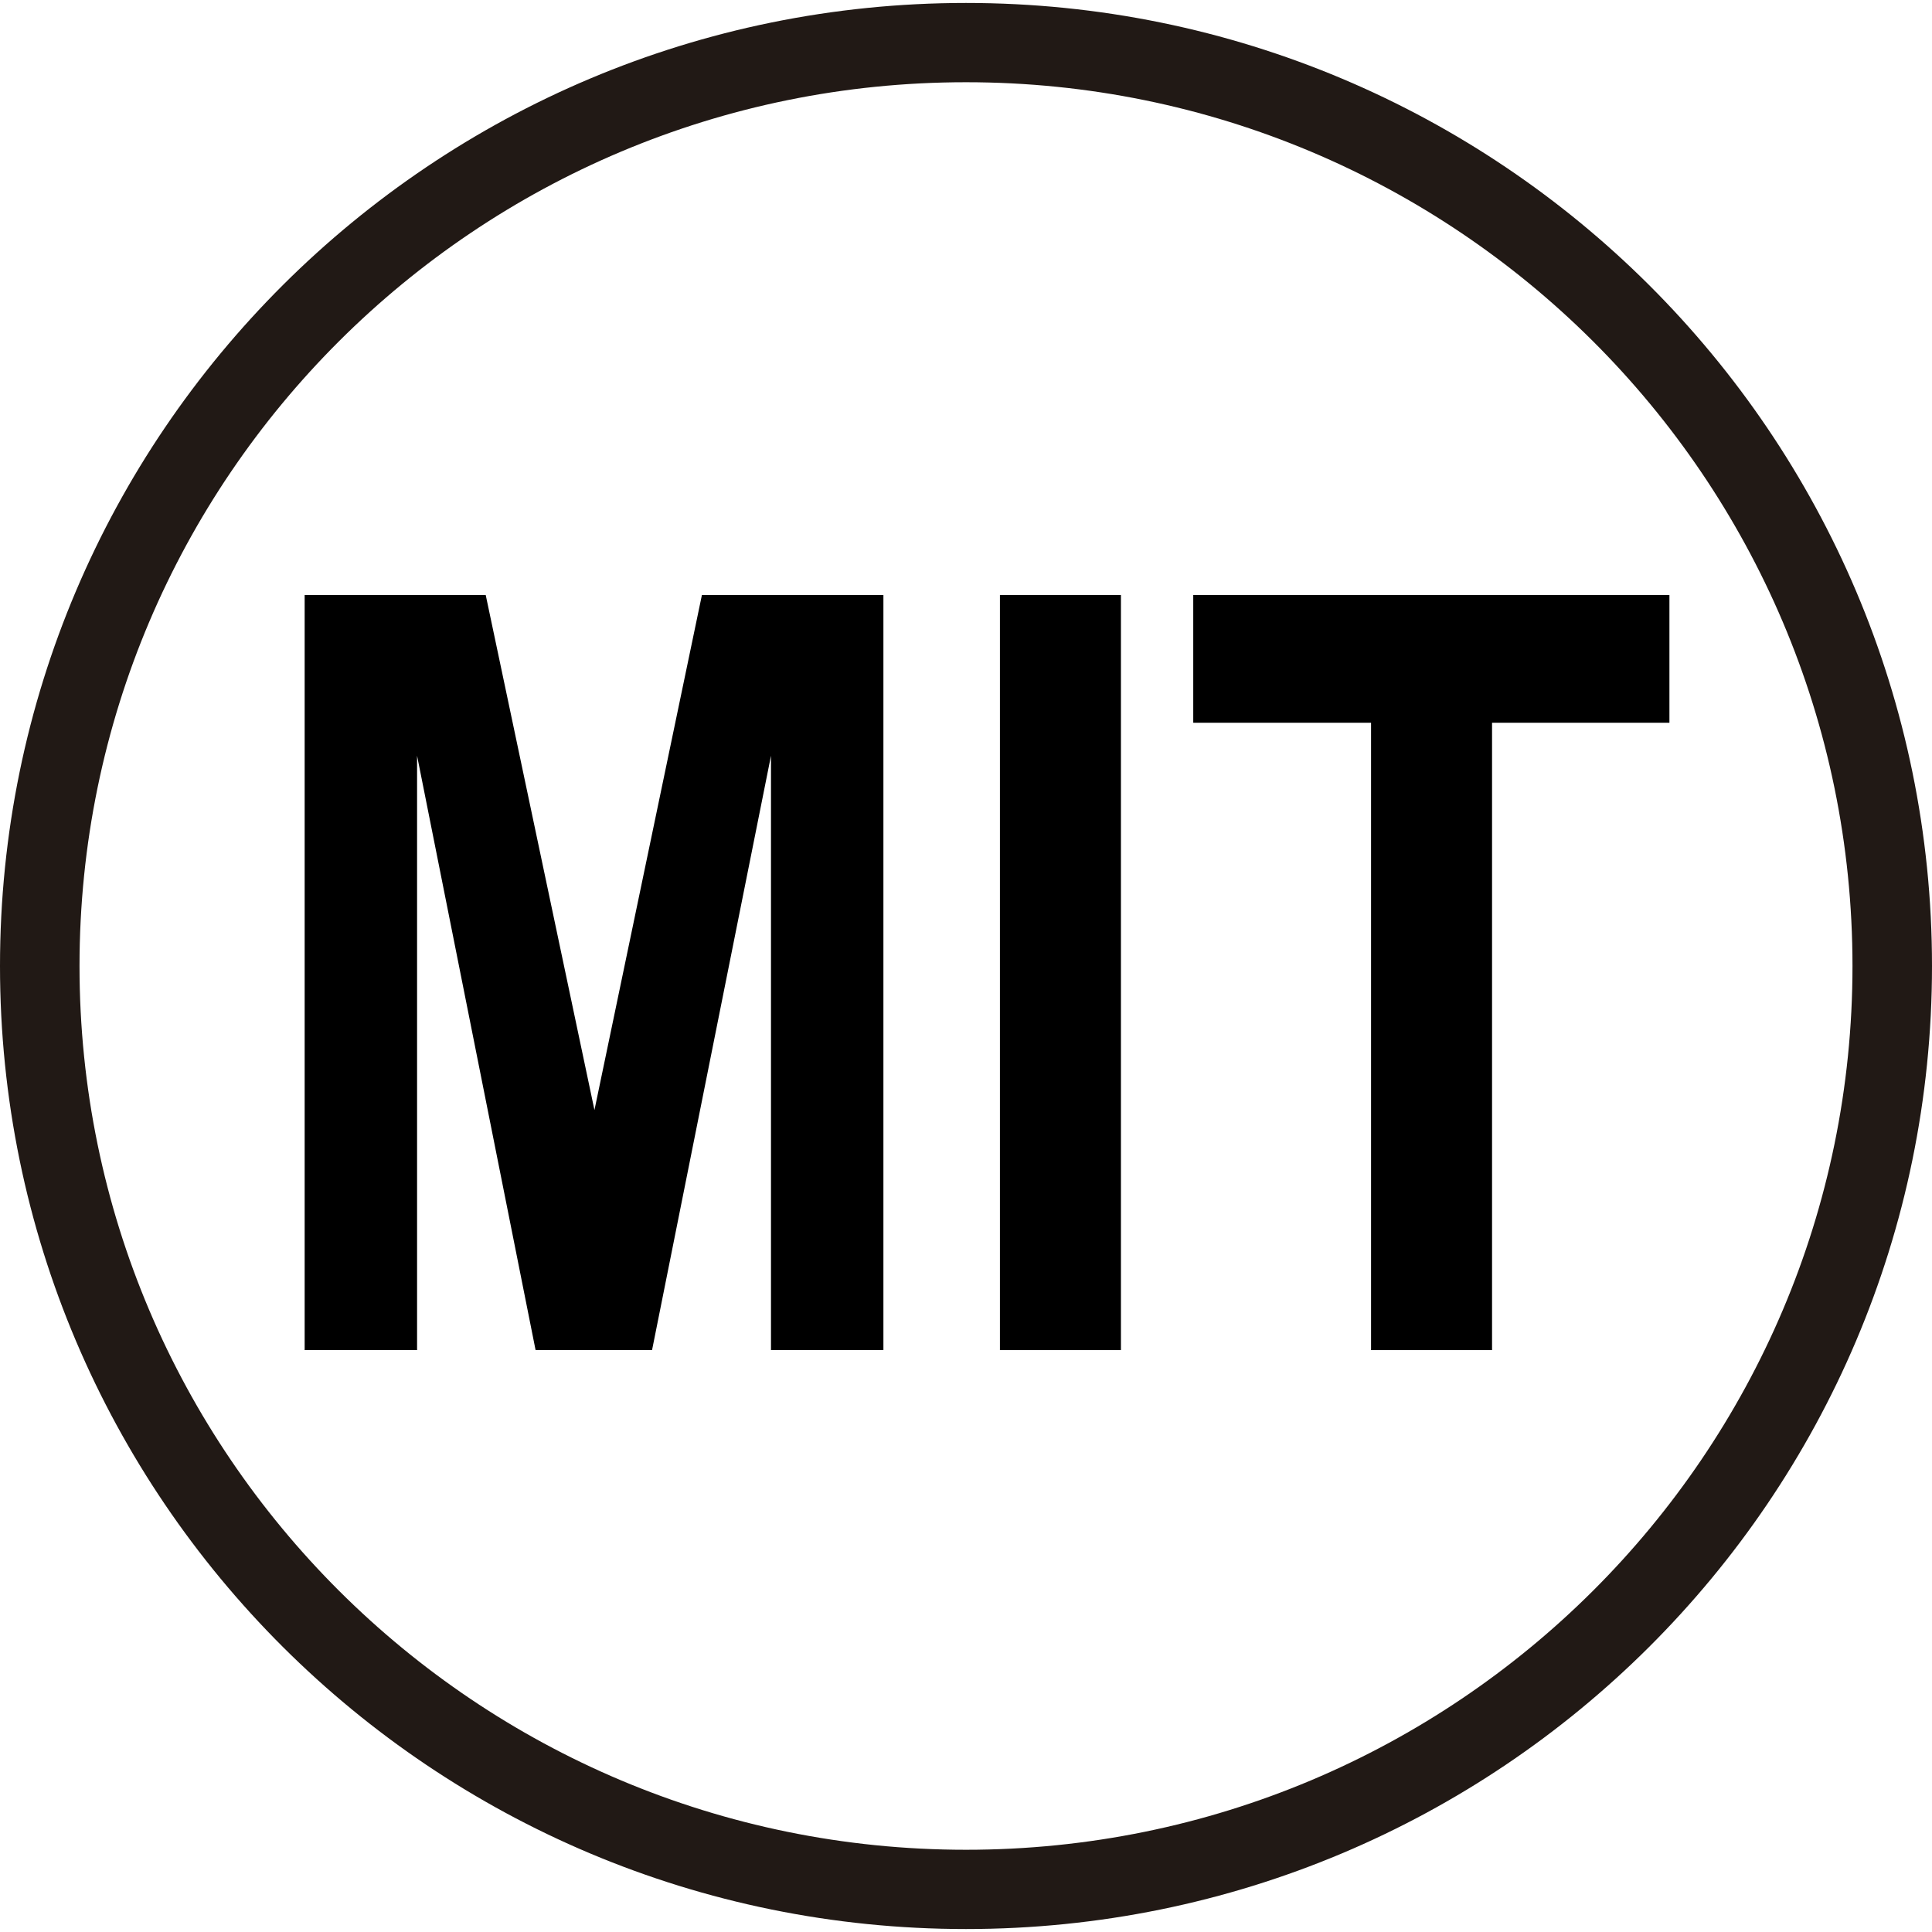
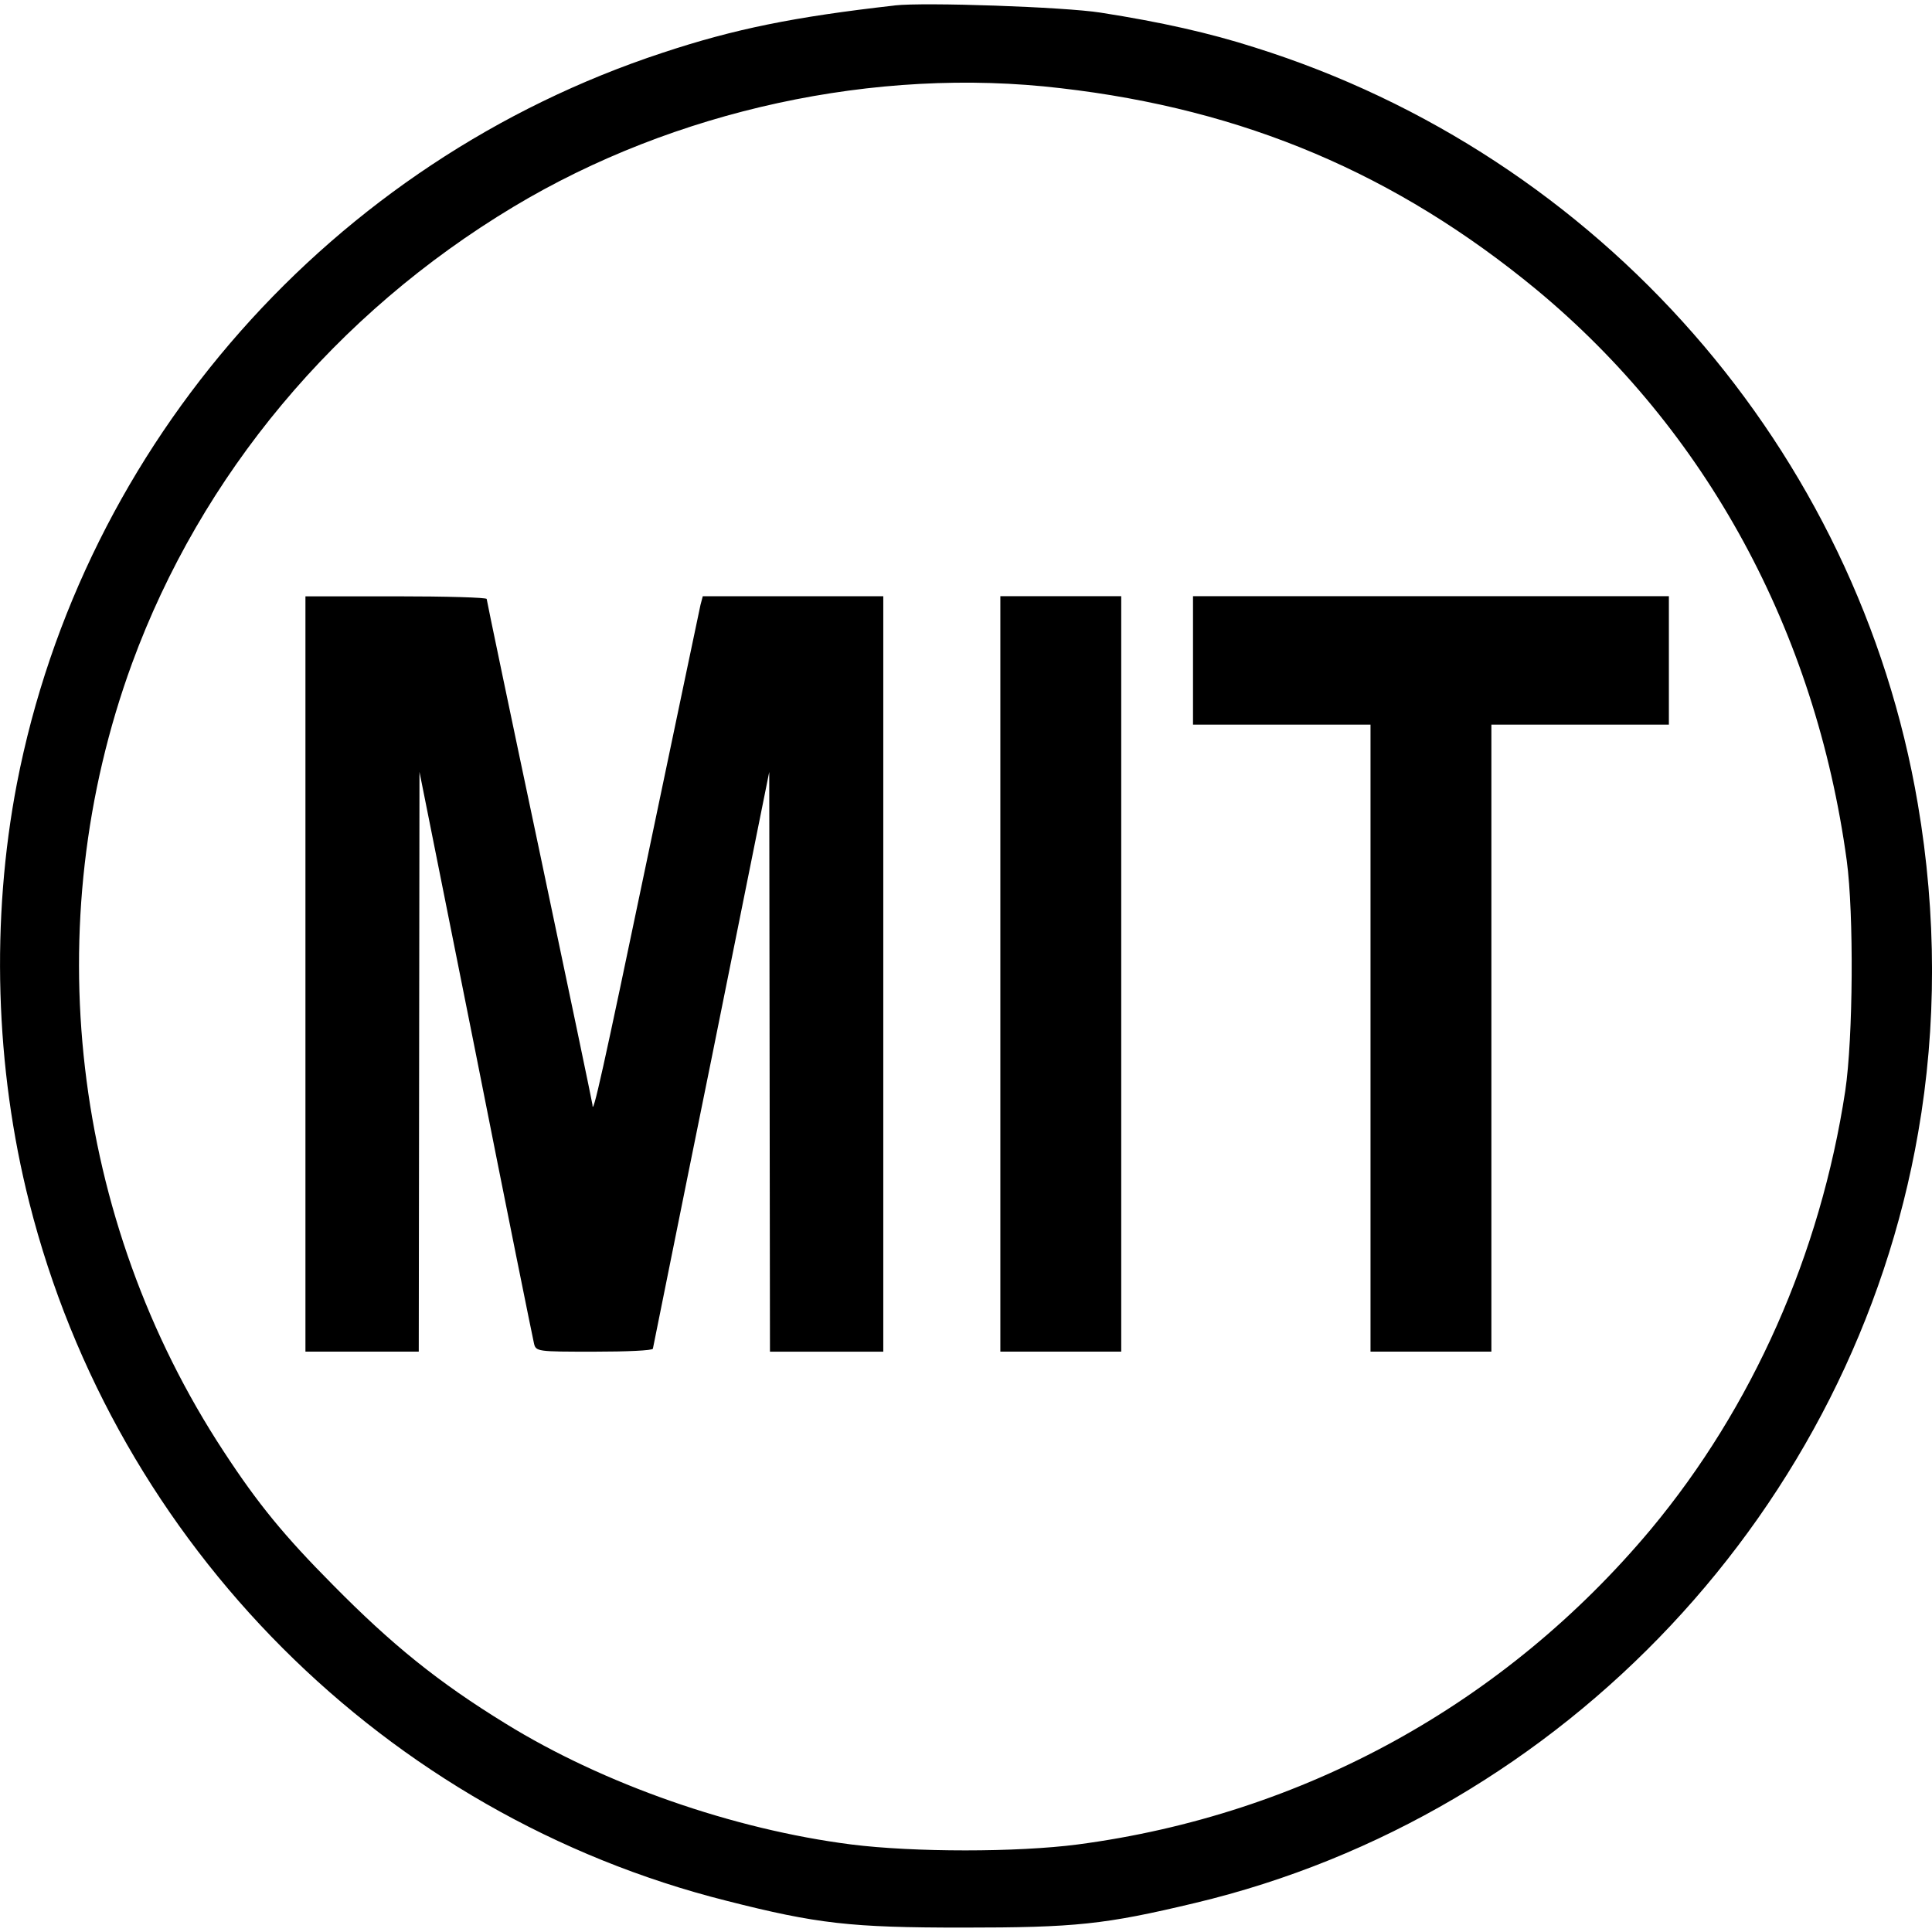
<svg xmlns="http://www.w3.org/2000/svg" version="1.1" width="32" height="32" viewBox="0 0 32 32">
-   <path fill="#211915" d="M16 0.049c-8.836-0-16 7.141-16 15.951s7.163 15.951 16 15.951 16-7.141 16-15.951v-0c0-8.809-7.163-15.951-16-15.951zM30.683 16c0 8.085-6.574 14.638-14.683 14.638s-14.683-6.554-14.683-14.638c0-8.084 6.574-14.638 14.683-14.638s14.683 6.554 14.683 14.638v0z" />
-   <path d="M5.046 22.362v-12.507h2.999l1.801 8.531 1.78-8.531h3.006v12.507h-1.862v-9.845l-1.97 9.845h-1.929l-1.963-9.845v9.845h-1.862z" />
-   <path d="M16.562 22.362v-12.507h2.004v12.507h-2.004z" />
-   <path d="M22.709 22.362v-10.391h-2.945v-2.116h7.887v2.116h-2.938v10.391h-2.004z" />
+   <path d="M14.818 0.091c-1.664 0.188-2.652 0.388-3.841 0.782-5.48 1.802-9.603 6.468-10.697 12.105-0.432 2.246-0.363 4.704 0.206 6.944 1.433 5.668 5.899 10.141 11.548 11.561 1.501 0.382 2.058 0.444 3.91 0.444 1.87 0 2.352-0.050 3.847-0.407 6.124-1.458 10.904-6.55 11.98-12.762 0.307-1.752 0.307-3.616-0.006-5.443-0.995-5.862-5.261-10.735-10.985-12.53-0.744-0.238-1.545-0.419-2.552-0.576-0.594-0.094-2.921-0.175-3.409-0.119zM17.57 1.461c3.040 0.35 5.555 1.42 7.876 3.334 2.815 2.333 4.623 5.655 5.142 9.459 0.119 0.882 0.106 2.94-0.025 3.816-0.413 2.709-1.539 5.242-3.222 7.263-2.415 2.884-5.749 4.723-9.49 5.217-1.001 0.131-2.715 0.131-3.753 0-1.958-0.25-4.104-1.001-5.724-2.002-1.12-0.688-1.883-1.307-2.859-2.296-0.807-0.813-1.239-1.339-1.808-2.208-2.527-3.847-3.097-8.746-1.52-13.056 1.145-3.122 3.372-5.793 6.318-7.563 2.665-1.601 5.999-2.327 9.065-1.964zM5.059 16.131v6.256h1.877l0.006-4.804 0.006-4.798 0.932 4.661c0.507 2.565 0.945 4.723 0.963 4.798 0.031 0.144 0.050 0.144 1.001 0.144 0.532 0 0.97-0.019 0.97-0.050 0.006-0.025 0.438-2.183 0.97-4.798l0.957-4.754 0.006 4.798 0.006 4.804h1.877v-12.512h-2.99l-0.038 0.144c-0.019 0.081-0.413 1.971-0.882 4.204-0.732 3.503-0.907 4.298-0.907 4.073 0-0.019-0.394-1.908-0.876-4.191-0.482-2.277-0.876-4.166-0.876-4.185 0-0.025-0.676-0.044-1.501-0.044h-1.501v6.256zM16.569 16.131v6.256h2.002v-12.512h-2.002v6.256zM19.76 10.939v1.063h2.94v10.385h2.002v-10.385h2.94v-2.127h-7.882v1.063z" />
</svg>
